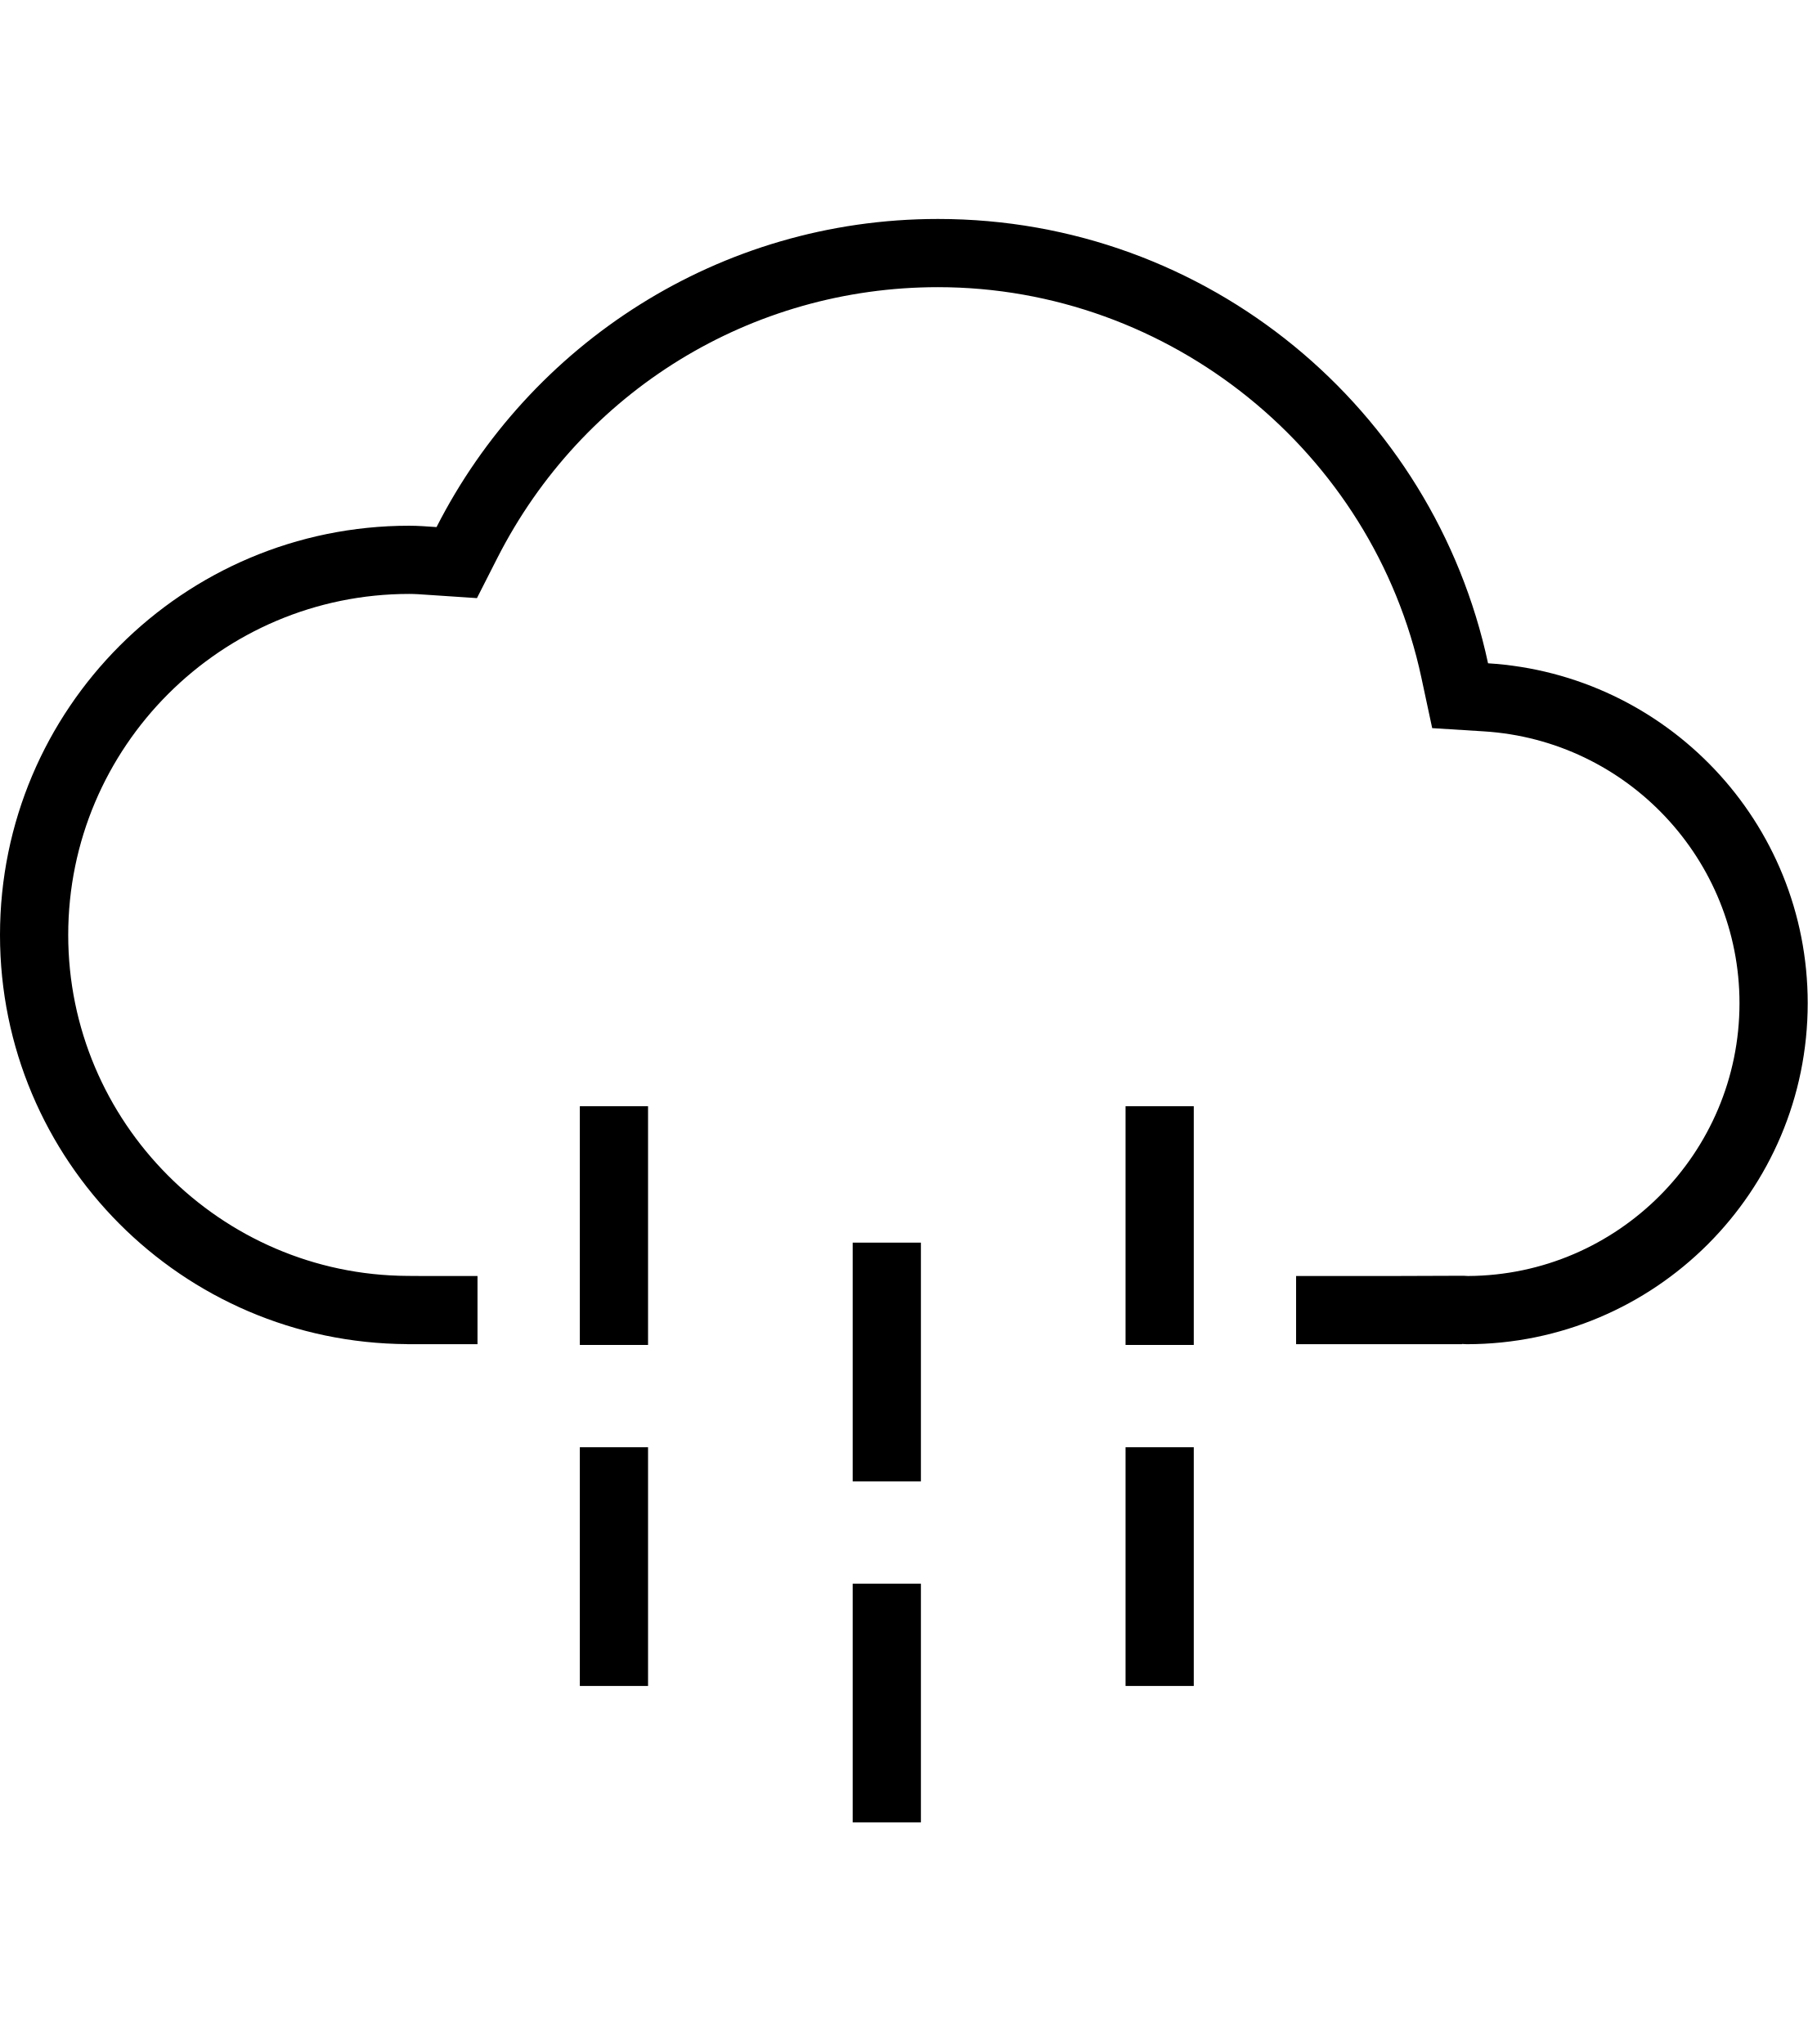
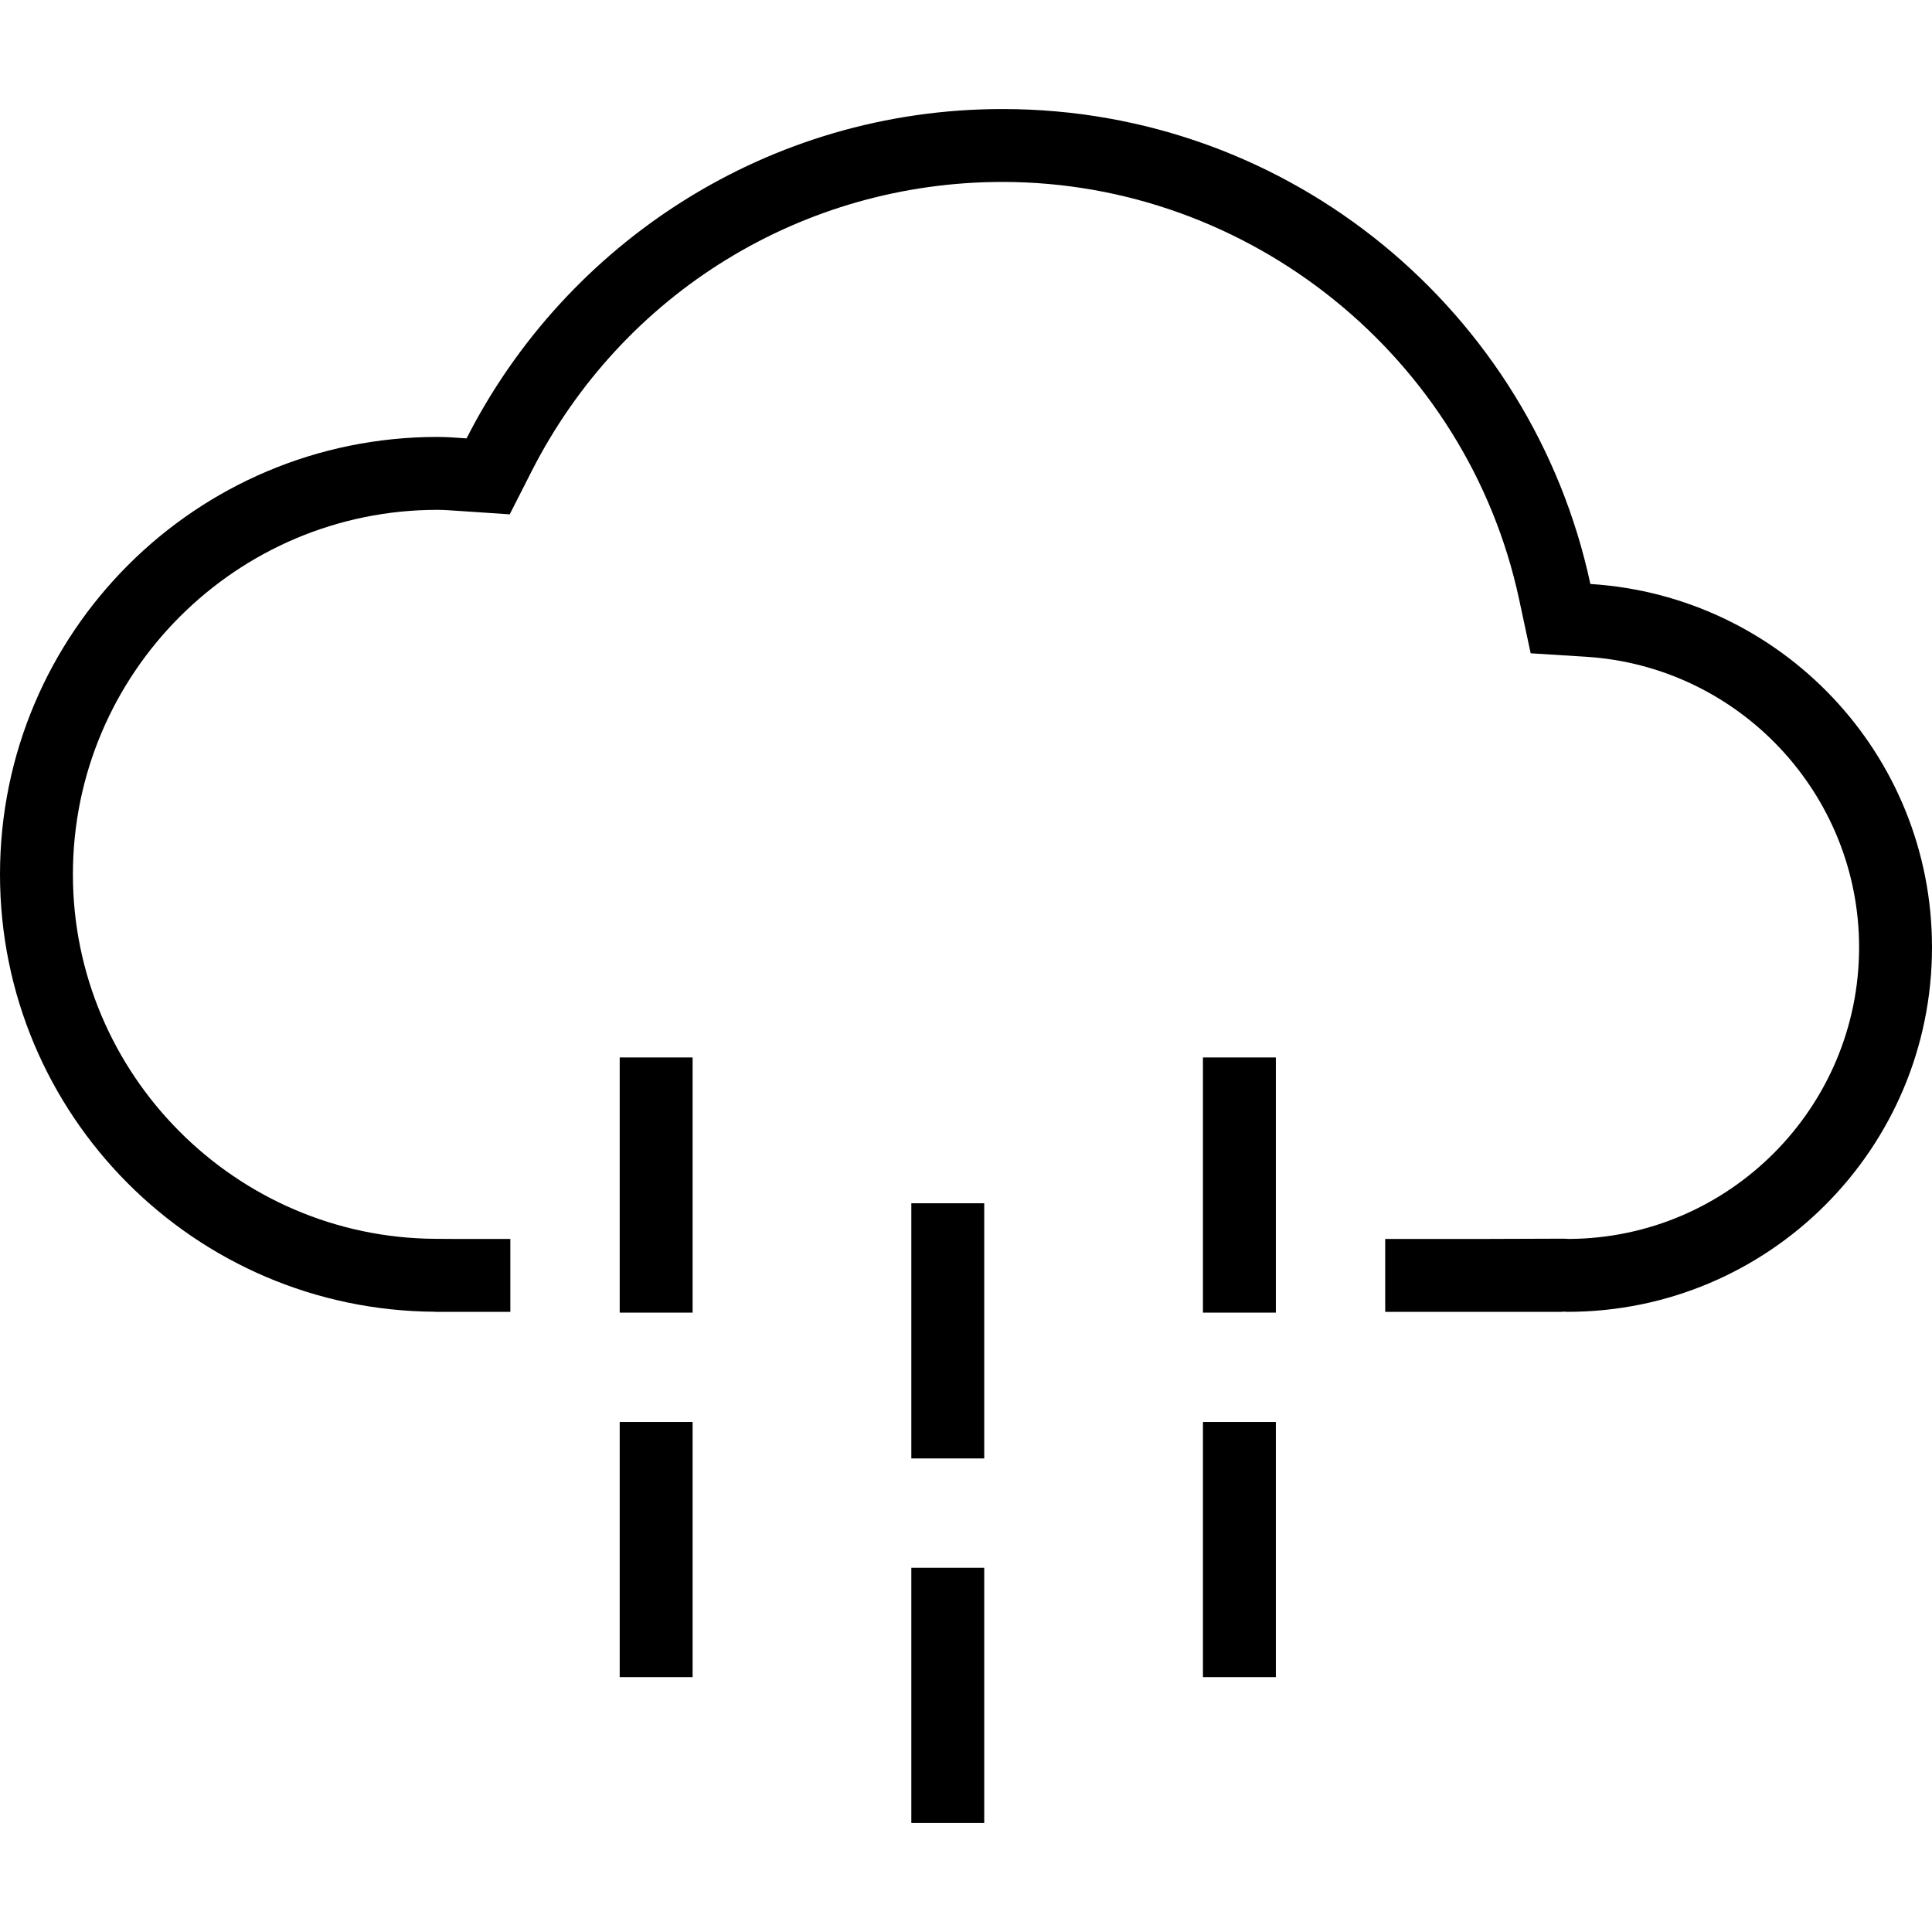
- <svg xmlns="http://www.w3.org/2000/svg" version="1.1" id="Layer_1" x="0px" y="0px" width="452.738px" height="512px" viewBox="-2.819 0 452.738 512" enable-background="new -2.819 0 452.738 512" xml:space="preserve">
-   <g>
-     <rect x="210.738" y="311.266" width="17.084" height="59.797" />
-     <rect x="279.076" y="277.1" width="17.084" height="59.795" />
-     <rect x="142.4" y="277.1" width="17.084" height="59.795" />
-     <rect x="210.738" y="396.689" width="17.084" height="59.796" />
-     <rect x="279.076" y="362.52" width="17.084" height="59.797" />
-     <rect x="142.4" y="362.52" width="17.084" height="59.797" />
-     <path d="M369.862,166.148c-13.631-63.6-70.105-111.299-137.761-111.299c-54.866,0-102.308,31.416-125.589,77.18   c-2.27-0.15-4.529-0.342-6.832-0.342c-56.609,0-102.499,45.89-102.499,102.507c0,56.445,45.614,102.208,101.981,102.492v0.023   h17.61v-17.084h-13.706l-3.821-0.025c-46.857-0.232-84.98-38.548-84.98-85.406c0-47.099,38.314-85.422,85.414-85.422   c1.493,0,2.961,0.117,4.438,0.216l1.268,0.083l11.245,0.751l5.106-10.044c21.289-41.852,63.583-67.846,110.366-67.846   c58.002,0,108.912,41.126,121.059,97.793l2.712,12.663l12.931,0.81c35.903,2.235,64.033,32.142,64.033,68.088   c0,37.563-30.458,68.138-67.973,68.338c-0.424-0.024-0.793-0.041-1.167-0.06l-17.451,0.06h-24.46v17.084h41.544v-0.06   c0.393,0.011,0.776,0.06,1.169,0.06c47.164,0,85.421-38.237,85.421-85.422C449.92,205.923,414.517,168.926,369.862,166.148z" />
+ <svg xmlns="http://www.w3.org/2000/svg" version="1.1" id="Layer_1" x="0px" y="0px" width="452.739" height="452.739" viewBox="-2.819 0 452.739 452.739" enable-background="new -2.819 0 452.738 512" xml:space="preserve">
+   <defs id="defs21" />
+   <g id="g16" transform="translate(6.9198608e-6,-29.29749)">
+     <rect x="210.738" y="311.266" width="17.084" height="59.797" id="rect2" />
+     <rect x="279.076" y="277.1" width="17.084" height="59.795" id="rect4" />
+     <rect x="142.4" y="277.1" width="17.084" height="59.795" id="rect6" />
+     <rect x="210.738" y="396.689" width="17.084" height="59.796" id="rect8" />
+     <rect x="279.076" y="362.52" width="17.084" height="59.797" id="rect10" />
+     <rect x="142.4" y="362.52" width="17.084" height="59.797" id="rect12" />
+     <path d="M 369.862,166.148 C 356.231,102.548 299.757,54.849 232.101,54.849 c -54.866,0 -102.308,31.416 -125.589,77.18 -2.27,-0.15 -4.529,-0.342 -6.832,-0.342 -56.609,0 -102.499,45.89 -102.499,102.507 0,56.445 45.614,102.208 101.981,102.492 v 0.023 h 17.61 V 319.625 H 103.066 L 99.245,319.6 c -46.857,-0.232 -84.98,-38.548 -84.98,-85.406 0,-47.099 38.314,-85.422 85.414,-85.422 1.493,0 2.961,0.117 4.438,0.216 l 1.268,0.083 11.245,0.751 5.106,-10.044 c 21.289,-41.852 63.583,-67.846 110.366,-67.846 58.002,0 108.912,41.126 121.059,97.793 l 2.712,12.663 12.931,0.81 c 35.903,2.235 64.033,32.142 64.033,68.088 0,37.563 -30.458,68.138 -67.973,68.338 -0.424,-0.024 -0.793,-0.041 -1.167,-0.06 l -17.451,0.06 h -24.46 v 17.084 h 41.544 v -0.06 c 0.393,0.011 0.776,0.06 1.169,0.06 47.164,0 85.421,-38.237 85.421,-85.422 0,-45.363 -35.403,-82.36 -80.058,-85.138 z" id="path14" />
  </g>
+   <rect style="opacity:0.945;fill:none;stroke-width:0.837;stroke-linecap:round;stroke-linejoin:round;stroke-miterlimit:4.2;stroke-opacity:0.843;paint-order:stroke fill markers;stop-color:#000000" id="rect25" width="452.739" height="452.739" x="-2.819" y="0" />
</svg>
